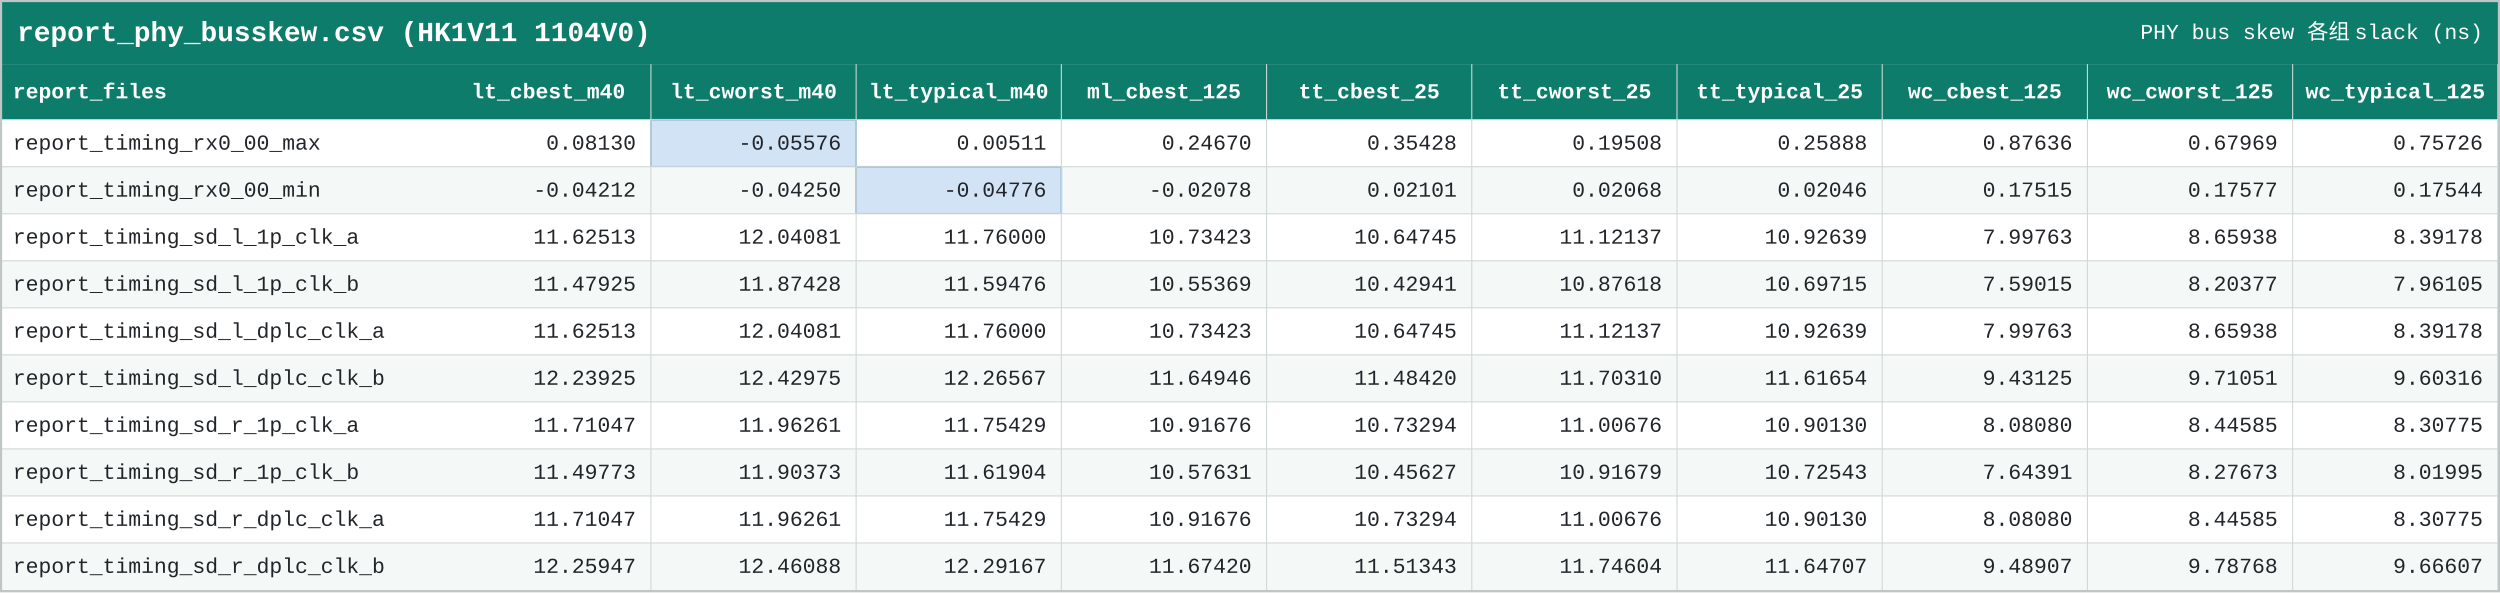
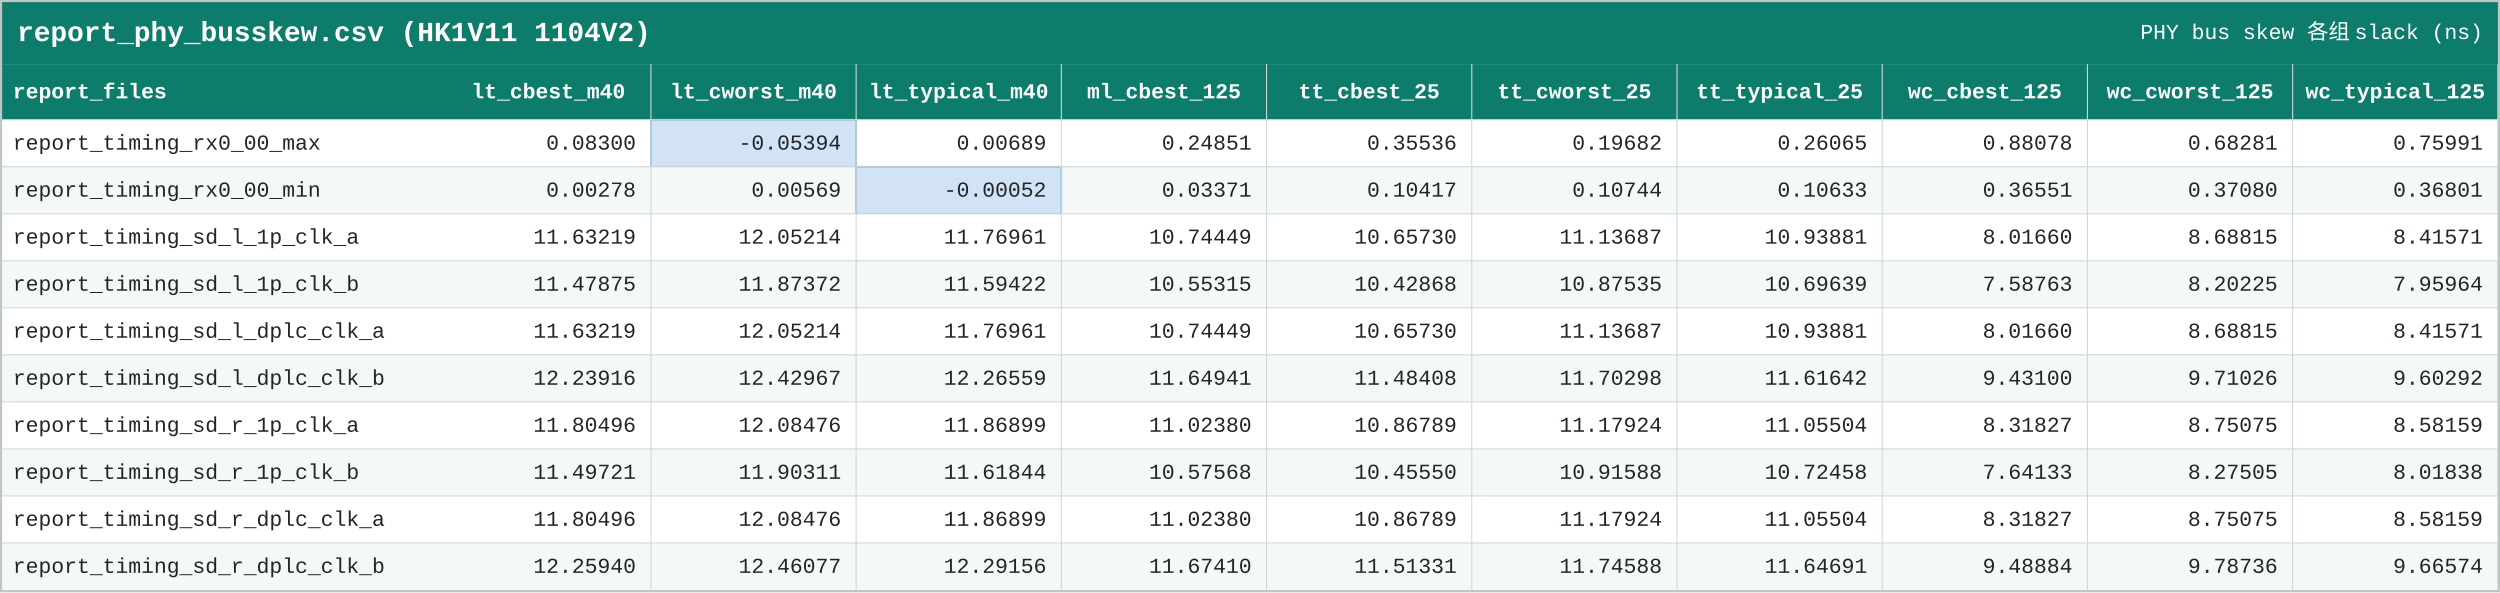
<svg xmlns="http://www.w3.org/2000/svg" width="2339" height="554" viewBox="0 0 2339 554" font-family="Consolas, 'Cascadia Mono', 'Courier New', monospace">
  <g class="head">
    <rect x="0" y="0" width="2339" height="60" fill="#0e7c6b" />
-     <text x="16" y="38.5" font-size="26" font-weight="bold" fill="#ffffff">report_phy_busskew.csv (HK1V11 1104V0)</text>
+     <text x="16" y="38.5" font-size="26" font-weight="bold" fill="#ffffff">report_phy_busskew.csv (HK1V11 1104V2)</text>
    <text x="2323" y="36.5" font-size="20" fill="#ffffff" text-anchor="end">PHY bus skew 各组 slack (ns)</text>
    <rect x="0" y="60" width="2339" height="52" fill="#0e7c6b" />
    <text x="12" y="92" font-size="20" font-weight="bold" fill="#ffffff">report_files</text>
    <text x="513" y="92" font-size="20" font-weight="bold" fill="#ffffff" text-anchor="middle">lt_cbest_m40</text>
    <text x="705" y="92" font-size="20" font-weight="bold" fill="#ffffff" text-anchor="middle">lt_cworst_m40</text>
    <text x="897" y="92" font-size="20" font-weight="bold" fill="#ffffff" text-anchor="middle">lt_typical_m40</text>
    <text x="1089" y="92" font-size="20" font-weight="bold" fill="#ffffff" text-anchor="middle">ml_cbest_125</text>
    <text x="1281" y="92" font-size="20" font-weight="bold" fill="#ffffff" text-anchor="middle">tt_cbest_25</text>
    <text x="1473" y="92" font-size="20" font-weight="bold" fill="#ffffff" text-anchor="middle">tt_cworst_25</text>
    <text x="1665" y="92" font-size="20" font-weight="bold" fill="#ffffff" text-anchor="middle">tt_typical_25</text>
    <text x="1857" y="92" font-size="20" font-weight="bold" fill="#ffffff" text-anchor="middle">wc_cbest_125</text>
    <text x="2049" y="92" font-size="20" font-weight="bold" fill="#ffffff" text-anchor="middle">wc_cworst_125</text>
    <text x="2241" y="92" font-size="20" font-weight="bold" fill="#ffffff" text-anchor="middle">wc_typical_125</text>
  </g>
  <g class="row" style="animation-delay:0.012s">
    <rect x="0" y="112" width="2339" height="44" fill="#ffffff" />
    <text class="lab" x="12" y="140" font-size="20" fill="#212529">report_timing_rx0_00_max</text>
-     <text class="val breath" style="animation-delay:0.00s" x="595" y="140" font-size="20" fill="#212529" text-anchor="end">0.08130</text>
+     <text class="val breath" style="animation-delay:0.00s" x="595" y="140" font-size="20" fill="#212529" text-anchor="end">0.08300</text>
    <rect class="hlcell" x="609" y="112" width="192" height="44" fill="#d3e3f6" stroke="#7aa8d4" stroke-width="1.5" />
-     <text class="val breath" style="animation-delay:0.07s" x="787" y="140" font-size="20" fill="#212529" text-anchor="end">-0.05576</text>
-     <text class="val breath" style="animation-delay:0.14s" x="979" y="140" font-size="20" fill="#212529" text-anchor="end">0.00511</text>
-     <text class="val breath" style="animation-delay:0.21s" x="1171" y="140" font-size="20" fill="#212529" text-anchor="end">0.24670</text>
-     <text class="val breath" style="animation-delay:0.28s" x="1363" y="140" font-size="20" fill="#212529" text-anchor="end">0.35428</text>
-     <text class="val breath" style="animation-delay:0.35s" x="1555" y="140" font-size="20" fill="#212529" text-anchor="end">0.19508</text>
-     <text class="val breath" style="animation-delay:0.42s" x="1747" y="140" font-size="20" fill="#212529" text-anchor="end">0.25888</text>
-     <text class="val breath" style="animation-delay:0.49s" x="1939" y="140" font-size="20" fill="#212529" text-anchor="end">0.87636</text>
-     <text class="val breath" style="animation-delay:0.56s" x="2131" y="140" font-size="20" fill="#212529" text-anchor="end">0.67969</text>
-     <text class="val breath" style="animation-delay:0.63s" x="2323" y="140" font-size="20" fill="#212529" text-anchor="end">0.75726</text>
+     <text class="val breath" style="animation-delay:0.07s" x="787" y="140" font-size="20" fill="#212529" text-anchor="end">-0.05394</text>
+     <text class="val breath" style="animation-delay:0.14s" x="979" y="140" font-size="20" fill="#212529" text-anchor="end">0.00689</text>
+     <text class="val breath" style="animation-delay:0.21s" x="1171" y="140" font-size="20" fill="#212529" text-anchor="end">0.24851</text>
+     <text class="val breath" style="animation-delay:0.28s" x="1363" y="140" font-size="20" fill="#212529" text-anchor="end">0.35536</text>
+     <text class="val breath" style="animation-delay:0.35s" x="1555" y="140" font-size="20" fill="#212529" text-anchor="end">0.19682</text>
+     <text class="val breath" style="animation-delay:0.42s" x="1747" y="140" font-size="20" fill="#212529" text-anchor="end">0.26065</text>
+     <text class="val breath" style="animation-delay:0.49s" x="1939" y="140" font-size="20" fill="#212529" text-anchor="end">0.88078</text>
+     <text class="val breath" style="animation-delay:0.56s" x="2131" y="140" font-size="20" fill="#212529" text-anchor="end">0.68281</text>
+     <text class="val breath" style="animation-delay:0.63s" x="2323" y="140" font-size="20" fill="#212529" text-anchor="end">0.75991</text>
  </g>
  <g class="row" style="animation-delay:0.024s">
    <rect x="0" y="156" width="2339" height="44" fill="#f4f8f7" />
    <text class="lab" x="12" y="184" font-size="20" fill="#212529">report_timing_rx0_00_min</text>
-     <text class="val breath" style="animation-delay:0.07s" x="595" y="184" font-size="20" fill="#212529" text-anchor="end">-0.04212</text>
-     <text class="val breath" style="animation-delay:0.14s" x="787" y="184" font-size="20" fill="#212529" text-anchor="end">-0.04250</text>
+     <text class="val breath" style="animation-delay:0.07s" x="595" y="184" font-size="20" fill="#212529" text-anchor="end">0.00278</text>
+     <text class="val breath" style="animation-delay:0.14s" x="787" y="184" font-size="20" fill="#212529" text-anchor="end">0.00569</text>
    <rect class="hlcell" x="801" y="156" width="192" height="44" fill="#d3e3f6" stroke="#7aa8d4" stroke-width="1.5" />
-     <text class="val breath" style="animation-delay:0.21s" x="979" y="184" font-size="20" fill="#212529" text-anchor="end">-0.04776</text>
-     <text class="val breath" style="animation-delay:0.28s" x="1171" y="184" font-size="20" fill="#212529" text-anchor="end">-0.02078</text>
-     <text class="val breath" style="animation-delay:0.35s" x="1363" y="184" font-size="20" fill="#212529" text-anchor="end">0.02101</text>
-     <text class="val breath" style="animation-delay:0.42s" x="1555" y="184" font-size="20" fill="#212529" text-anchor="end">0.02068</text>
-     <text class="val breath" style="animation-delay:0.49s" x="1747" y="184" font-size="20" fill="#212529" text-anchor="end">0.02046</text>
-     <text class="val breath" style="animation-delay:0.56s" x="1939" y="184" font-size="20" fill="#212529" text-anchor="end">0.17515</text>
-     <text class="val breath" style="animation-delay:0.63s" x="2131" y="184" font-size="20" fill="#212529" text-anchor="end">0.17577</text>
-     <text class="val breath" style="animation-delay:0.70s" x="2323" y="184" font-size="20" fill="#212529" text-anchor="end">0.17544</text>
+     <text class="val breath" style="animation-delay:0.21s" x="979" y="184" font-size="20" fill="#212529" text-anchor="end">-0.00052</text>
+     <text class="val breath" style="animation-delay:0.28s" x="1171" y="184" font-size="20" fill="#212529" text-anchor="end">0.03371</text>
+     <text class="val breath" style="animation-delay:0.35s" x="1363" y="184" font-size="20" fill="#212529" text-anchor="end">0.10417</text>
+     <text class="val breath" style="animation-delay:0.42s" x="1555" y="184" font-size="20" fill="#212529" text-anchor="end">0.10744</text>
+     <text class="val breath" style="animation-delay:0.49s" x="1747" y="184" font-size="20" fill="#212529" text-anchor="end">0.10633</text>
+     <text class="val breath" style="animation-delay:0.56s" x="1939" y="184" font-size="20" fill="#212529" text-anchor="end">0.36551</text>
+     <text class="val breath" style="animation-delay:0.63s" x="2131" y="184" font-size="20" fill="#212529" text-anchor="end">0.37080</text>
+     <text class="val breath" style="animation-delay:0.70s" x="2323" y="184" font-size="20" fill="#212529" text-anchor="end">0.36801</text>
  </g>
  <g class="row" style="animation-delay:0.036s">
    <rect x="0" y="200" width="2339" height="44" fill="#ffffff" />
    <text class="lab" x="12" y="228" font-size="20" fill="#212529">report_timing_sd_l_1p_clk_a</text>
-     <text class="val breath" style="animation-delay:0.14s" x="595" y="228" font-size="20" fill="#212529" text-anchor="end">11.62513</text>
-     <text class="val breath" style="animation-delay:0.21s" x="787" y="228" font-size="20" fill="#212529" text-anchor="end">12.04081</text>
-     <text class="val breath" style="animation-delay:0.28s" x="979" y="228" font-size="20" fill="#212529" text-anchor="end">11.76000</text>
-     <text class="val breath" style="animation-delay:0.35s" x="1171" y="228" font-size="20" fill="#212529" text-anchor="end">10.73423</text>
-     <text class="val breath" style="animation-delay:0.42s" x="1363" y="228" font-size="20" fill="#212529" text-anchor="end">10.64745</text>
-     <text class="val breath" style="animation-delay:0.49s" x="1555" y="228" font-size="20" fill="#212529" text-anchor="end">11.12137</text>
-     <text class="val breath" style="animation-delay:0.56s" x="1747" y="228" font-size="20" fill="#212529" text-anchor="end">10.92639</text>
-     <text class="val breath" style="animation-delay:0.63s" x="1939" y="228" font-size="20" fill="#212529" text-anchor="end">7.99763</text>
-     <text class="val breath" style="animation-delay:0.70s" x="2131" y="228" font-size="20" fill="#212529" text-anchor="end">8.65938</text>
-     <text class="val breath" style="animation-delay:0.77s" x="2323" y="228" font-size="20" fill="#212529" text-anchor="end">8.39178</text>
+     <text class="val breath" style="animation-delay:0.14s" x="595" y="228" font-size="20" fill="#212529" text-anchor="end">11.63219</text>
+     <text class="val breath" style="animation-delay:0.21s" x="787" y="228" font-size="20" fill="#212529" text-anchor="end">12.05214</text>
+     <text class="val breath" style="animation-delay:0.28s" x="979" y="228" font-size="20" fill="#212529" text-anchor="end">11.76961</text>
+     <text class="val breath" style="animation-delay:0.35s" x="1171" y="228" font-size="20" fill="#212529" text-anchor="end">10.74449</text>
+     <text class="val breath" style="animation-delay:0.42s" x="1363" y="228" font-size="20" fill="#212529" text-anchor="end">10.65730</text>
+     <text class="val breath" style="animation-delay:0.49s" x="1555" y="228" font-size="20" fill="#212529" text-anchor="end">11.13687</text>
+     <text class="val breath" style="animation-delay:0.56s" x="1747" y="228" font-size="20" fill="#212529" text-anchor="end">10.93881</text>
+     <text class="val breath" style="animation-delay:0.63s" x="1939" y="228" font-size="20" fill="#212529" text-anchor="end">8.01660</text>
+     <text class="val breath" style="animation-delay:0.70s" x="2131" y="228" font-size="20" fill="#212529" text-anchor="end">8.68815</text>
+     <text class="val breath" style="animation-delay:0.77s" x="2323" y="228" font-size="20" fill="#212529" text-anchor="end">8.41571</text>
  </g>
  <g class="row" style="animation-delay:0.048s">
    <rect x="0" y="244" width="2339" height="44" fill="#f4f8f7" />
    <text class="lab" x="12" y="272" font-size="20" fill="#212529">report_timing_sd_l_1p_clk_b</text>
-     <text class="val breath" style="animation-delay:0.21s" x="595" y="272" font-size="20" fill="#212529" text-anchor="end">11.47925</text>
-     <text class="val breath" style="animation-delay:0.28s" x="787" y="272" font-size="20" fill="#212529" text-anchor="end">11.87428</text>
-     <text class="val breath" style="animation-delay:0.35s" x="979" y="272" font-size="20" fill="#212529" text-anchor="end">11.59476</text>
-     <text class="val breath" style="animation-delay:0.42s" x="1171" y="272" font-size="20" fill="#212529" text-anchor="end">10.55369</text>
-     <text class="val breath" style="animation-delay:0.49s" x="1363" y="272" font-size="20" fill="#212529" text-anchor="end">10.42941</text>
-     <text class="val breath" style="animation-delay:0.56s" x="1555" y="272" font-size="20" fill="#212529" text-anchor="end">10.87618</text>
-     <text class="val breath" style="animation-delay:0.63s" x="1747" y="272" font-size="20" fill="#212529" text-anchor="end">10.69715</text>
-     <text class="val breath" style="animation-delay:0.70s" x="1939" y="272" font-size="20" fill="#212529" text-anchor="end">7.59015</text>
-     <text class="val breath" style="animation-delay:0.77s" x="2131" y="272" font-size="20" fill="#212529" text-anchor="end">8.20377</text>
-     <text class="val breath" style="animation-delay:0.84s" x="2323" y="272" font-size="20" fill="#212529" text-anchor="end">7.96105</text>
+     <text class="val breath" style="animation-delay:0.21s" x="595" y="272" font-size="20" fill="#212529" text-anchor="end">11.47875</text>
+     <text class="val breath" style="animation-delay:0.28s" x="787" y="272" font-size="20" fill="#212529" text-anchor="end">11.87372</text>
+     <text class="val breath" style="animation-delay:0.35s" x="979" y="272" font-size="20" fill="#212529" text-anchor="end">11.59422</text>
+     <text class="val breath" style="animation-delay:0.42s" x="1171" y="272" font-size="20" fill="#212529" text-anchor="end">10.55315</text>
+     <text class="val breath" style="animation-delay:0.49s" x="1363" y="272" font-size="20" fill="#212529" text-anchor="end">10.42868</text>
+     <text class="val breath" style="animation-delay:0.56s" x="1555" y="272" font-size="20" fill="#212529" text-anchor="end">10.87535</text>
+     <text class="val breath" style="animation-delay:0.63s" x="1747" y="272" font-size="20" fill="#212529" text-anchor="end">10.69639</text>
+     <text class="val breath" style="animation-delay:0.70s" x="1939" y="272" font-size="20" fill="#212529" text-anchor="end">7.58763</text>
+     <text class="val breath" style="animation-delay:0.77s" x="2131" y="272" font-size="20" fill="#212529" text-anchor="end">8.20225</text>
+     <text class="val breath" style="animation-delay:0.84s" x="2323" y="272" font-size="20" fill="#212529" text-anchor="end">7.95964</text>
  </g>
  <g class="row" style="animation-delay:0.060s">
    <rect x="0" y="288" width="2339" height="44" fill="#ffffff" />
    <text class="lab" x="12" y="316" font-size="20" fill="#212529">report_timing_sd_l_dplc_clk_a</text>
-     <text class="val breath" style="animation-delay:0.28s" x="595" y="316" font-size="20" fill="#212529" text-anchor="end">11.62513</text>
-     <text class="val breath" style="animation-delay:0.35s" x="787" y="316" font-size="20" fill="#212529" text-anchor="end">12.04081</text>
-     <text class="val breath" style="animation-delay:0.42s" x="979" y="316" font-size="20" fill="#212529" text-anchor="end">11.76000</text>
-     <text class="val breath" style="animation-delay:0.49s" x="1171" y="316" font-size="20" fill="#212529" text-anchor="end">10.73423</text>
-     <text class="val breath" style="animation-delay:0.56s" x="1363" y="316" font-size="20" fill="#212529" text-anchor="end">10.64745</text>
-     <text class="val breath" style="animation-delay:0.63s" x="1555" y="316" font-size="20" fill="#212529" text-anchor="end">11.12137</text>
-     <text class="val breath" style="animation-delay:0.70s" x="1747" y="316" font-size="20" fill="#212529" text-anchor="end">10.92639</text>
-     <text class="val breath" style="animation-delay:0.77s" x="1939" y="316" font-size="20" fill="#212529" text-anchor="end">7.99763</text>
-     <text class="val breath" style="animation-delay:0.84s" x="2131" y="316" font-size="20" fill="#212529" text-anchor="end">8.65938</text>
-     <text class="val breath" style="animation-delay:0.91s" x="2323" y="316" font-size="20" fill="#212529" text-anchor="end">8.39178</text>
+     <text class="val breath" style="animation-delay:0.28s" x="595" y="316" font-size="20" fill="#212529" text-anchor="end">11.63219</text>
+     <text class="val breath" style="animation-delay:0.35s" x="787" y="316" font-size="20" fill="#212529" text-anchor="end">12.05214</text>
+     <text class="val breath" style="animation-delay:0.42s" x="979" y="316" font-size="20" fill="#212529" text-anchor="end">11.76961</text>
+     <text class="val breath" style="animation-delay:0.49s" x="1171" y="316" font-size="20" fill="#212529" text-anchor="end">10.74449</text>
+     <text class="val breath" style="animation-delay:0.56s" x="1363" y="316" font-size="20" fill="#212529" text-anchor="end">10.65730</text>
+     <text class="val breath" style="animation-delay:0.63s" x="1555" y="316" font-size="20" fill="#212529" text-anchor="end">11.13687</text>
+     <text class="val breath" style="animation-delay:0.70s" x="1747" y="316" font-size="20" fill="#212529" text-anchor="end">10.93881</text>
+     <text class="val breath" style="animation-delay:0.77s" x="1939" y="316" font-size="20" fill="#212529" text-anchor="end">8.01660</text>
+     <text class="val breath" style="animation-delay:0.84s" x="2131" y="316" font-size="20" fill="#212529" text-anchor="end">8.68815</text>
+     <text class="val breath" style="animation-delay:0.91s" x="2323" y="316" font-size="20" fill="#212529" text-anchor="end">8.41571</text>
  </g>
  <g class="row" style="animation-delay:0.072s">
    <rect x="0" y="332" width="2339" height="44" fill="#f4f8f7" />
    <text class="lab" x="12" y="360" font-size="20" fill="#212529">report_timing_sd_l_dplc_clk_b</text>
-     <text class="val breath" style="animation-delay:0.35s" x="595" y="360" font-size="20" fill="#212529" text-anchor="end">12.23925</text>
-     <text class="val breath" style="animation-delay:0.42s" x="787" y="360" font-size="20" fill="#212529" text-anchor="end">12.42975</text>
-     <text class="val breath" style="animation-delay:0.49s" x="979" y="360" font-size="20" fill="#212529" text-anchor="end">12.26567</text>
-     <text class="val breath" style="animation-delay:0.56s" x="1171" y="360" font-size="20" fill="#212529" text-anchor="end">11.64946</text>
-     <text class="val breath" style="animation-delay:0.63s" x="1363" y="360" font-size="20" fill="#212529" text-anchor="end">11.48420</text>
-     <text class="val breath" style="animation-delay:0.70s" x="1555" y="360" font-size="20" fill="#212529" text-anchor="end">11.70310</text>
-     <text class="val breath" style="animation-delay:0.77s" x="1747" y="360" font-size="20" fill="#212529" text-anchor="end">11.61654</text>
-     <text class="val breath" style="animation-delay:0.84s" x="1939" y="360" font-size="20" fill="#212529" text-anchor="end">9.43125</text>
-     <text class="val breath" style="animation-delay:0.91s" x="2131" y="360" font-size="20" fill="#212529" text-anchor="end">9.71051</text>
-     <text class="val breath" style="animation-delay:0.98s" x="2323" y="360" font-size="20" fill="#212529" text-anchor="end">9.60316</text>
+     <text class="val breath" style="animation-delay:0.35s" x="595" y="360" font-size="20" fill="#212529" text-anchor="end">12.23916</text>
+     <text class="val breath" style="animation-delay:0.42s" x="787" y="360" font-size="20" fill="#212529" text-anchor="end">12.42967</text>
+     <text class="val breath" style="animation-delay:0.49s" x="979" y="360" font-size="20" fill="#212529" text-anchor="end">12.26559</text>
+     <text class="val breath" style="animation-delay:0.56s" x="1171" y="360" font-size="20" fill="#212529" text-anchor="end">11.64941</text>
+     <text class="val breath" style="animation-delay:0.63s" x="1363" y="360" font-size="20" fill="#212529" text-anchor="end">11.48408</text>
+     <text class="val breath" style="animation-delay:0.70s" x="1555" y="360" font-size="20" fill="#212529" text-anchor="end">11.70298</text>
+     <text class="val breath" style="animation-delay:0.77s" x="1747" y="360" font-size="20" fill="#212529" text-anchor="end">11.61642</text>
+     <text class="val breath" style="animation-delay:0.84s" x="1939" y="360" font-size="20" fill="#212529" text-anchor="end">9.43100</text>
+     <text class="val breath" style="animation-delay:0.91s" x="2131" y="360" font-size="20" fill="#212529" text-anchor="end">9.71026</text>
+     <text class="val breath" style="animation-delay:0.98s" x="2323" y="360" font-size="20" fill="#212529" text-anchor="end">9.60292</text>
  </g>
  <g class="row" style="animation-delay:0.084s">
    <rect x="0" y="376" width="2339" height="44" fill="#ffffff" />
    <text class="lab" x="12" y="404" font-size="20" fill="#212529">report_timing_sd_r_1p_clk_a</text>
-     <text class="val breath" style="animation-delay:0.42s" x="595" y="404" font-size="20" fill="#212529" text-anchor="end">11.71047</text>
-     <text class="val breath" style="animation-delay:0.49s" x="787" y="404" font-size="20" fill="#212529" text-anchor="end">11.96261</text>
-     <text class="val breath" style="animation-delay:0.56s" x="979" y="404" font-size="20" fill="#212529" text-anchor="end">11.75429</text>
-     <text class="val breath" style="animation-delay:0.63s" x="1171" y="404" font-size="20" fill="#212529" text-anchor="end">10.91676</text>
-     <text class="val breath" style="animation-delay:0.70s" x="1363" y="404" font-size="20" fill="#212529" text-anchor="end">10.73294</text>
-     <text class="val breath" style="animation-delay:0.77s" x="1555" y="404" font-size="20" fill="#212529" text-anchor="end">11.00676</text>
-     <text class="val breath" style="animation-delay:0.84s" x="1747" y="404" font-size="20" fill="#212529" text-anchor="end">10.90130</text>
-     <text class="val breath" style="animation-delay:0.91s" x="1939" y="404" font-size="20" fill="#212529" text-anchor="end">8.08080</text>
-     <text class="val breath" style="animation-delay:0.98s" x="2131" y="404" font-size="20" fill="#212529" text-anchor="end">8.44585</text>
-     <text class="val breath" style="animation-delay:1.05s" x="2323" y="404" font-size="20" fill="#212529" text-anchor="end">8.30775</text>
+     <text class="val breath" style="animation-delay:0.42s" x="595" y="404" font-size="20" fill="#212529" text-anchor="end">11.80496</text>
+     <text class="val breath" style="animation-delay:0.49s" x="787" y="404" font-size="20" fill="#212529" text-anchor="end">12.08476</text>
+     <text class="val breath" style="animation-delay:0.56s" x="979" y="404" font-size="20" fill="#212529" text-anchor="end">11.86899</text>
+     <text class="val breath" style="animation-delay:0.63s" x="1171" y="404" font-size="20" fill="#212529" text-anchor="end">11.02380</text>
+     <text class="val breath" style="animation-delay:0.70s" x="1363" y="404" font-size="20" fill="#212529" text-anchor="end">10.86789</text>
+     <text class="val breath" style="animation-delay:0.77s" x="1555" y="404" font-size="20" fill="#212529" text-anchor="end">11.17924</text>
+     <text class="val breath" style="animation-delay:0.84s" x="1747" y="404" font-size="20" fill="#212529" text-anchor="end">11.05504</text>
+     <text class="val breath" style="animation-delay:0.91s" x="1939" y="404" font-size="20" fill="#212529" text-anchor="end">8.31827</text>
+     <text class="val breath" style="animation-delay:0.98s" x="2131" y="404" font-size="20" fill="#212529" text-anchor="end">8.75075</text>
+     <text class="val breath" style="animation-delay:1.05s" x="2323" y="404" font-size="20" fill="#212529" text-anchor="end">8.58159</text>
  </g>
  <g class="row" style="animation-delay:0.096s">
    <rect x="0" y="420" width="2339" height="44" fill="#f4f8f7" />
    <text class="lab" x="12" y="448" font-size="20" fill="#212529">report_timing_sd_r_1p_clk_b</text>
-     <text class="val breath" style="animation-delay:0.49s" x="595" y="448" font-size="20" fill="#212529" text-anchor="end">11.49773</text>
-     <text class="val breath" style="animation-delay:0.56s" x="787" y="448" font-size="20" fill="#212529" text-anchor="end">11.90373</text>
-     <text class="val breath" style="animation-delay:0.63s" x="979" y="448" font-size="20" fill="#212529" text-anchor="end">11.61904</text>
-     <text class="val breath" style="animation-delay:0.70s" x="1171" y="448" font-size="20" fill="#212529" text-anchor="end">10.57631</text>
-     <text class="val breath" style="animation-delay:0.77s" x="1363" y="448" font-size="20" fill="#212529" text-anchor="end">10.45627</text>
-     <text class="val breath" style="animation-delay:0.84s" x="1555" y="448" font-size="20" fill="#212529" text-anchor="end">10.91679</text>
-     <text class="val breath" style="animation-delay:0.91s" x="1747" y="448" font-size="20" fill="#212529" text-anchor="end">10.72543</text>
-     <text class="val breath" style="animation-delay:0.98s" x="1939" y="448" font-size="20" fill="#212529" text-anchor="end">7.64391</text>
-     <text class="val breath" style="animation-delay:1.05s" x="2131" y="448" font-size="20" fill="#212529" text-anchor="end">8.27673</text>
-     <text class="val breath" style="animation-delay:1.12s" x="2323" y="448" font-size="20" fill="#212529" text-anchor="end">8.01995</text>
+     <text class="val breath" style="animation-delay:0.49s" x="595" y="448" font-size="20" fill="#212529" text-anchor="end">11.49721</text>
+     <text class="val breath" style="animation-delay:0.56s" x="787" y="448" font-size="20" fill="#212529" text-anchor="end">11.90311</text>
+     <text class="val breath" style="animation-delay:0.63s" x="979" y="448" font-size="20" fill="#212529" text-anchor="end">11.61844</text>
+     <text class="val breath" style="animation-delay:0.70s" x="1171" y="448" font-size="20" fill="#212529" text-anchor="end">10.57568</text>
+     <text class="val breath" style="animation-delay:0.77s" x="1363" y="448" font-size="20" fill="#212529" text-anchor="end">10.45550</text>
+     <text class="val breath" style="animation-delay:0.84s" x="1555" y="448" font-size="20" fill="#212529" text-anchor="end">10.91588</text>
+     <text class="val breath" style="animation-delay:0.91s" x="1747" y="448" font-size="20" fill="#212529" text-anchor="end">10.72458</text>
+     <text class="val breath" style="animation-delay:0.98s" x="1939" y="448" font-size="20" fill="#212529" text-anchor="end">7.64133</text>
+     <text class="val breath" style="animation-delay:1.05s" x="2131" y="448" font-size="20" fill="#212529" text-anchor="end">8.27505</text>
+     <text class="val breath" style="animation-delay:1.12s" x="2323" y="448" font-size="20" fill="#212529" text-anchor="end">8.01838</text>
  </g>
  <g class="row" style="animation-delay:0.108s">
    <rect x="0" y="464" width="2339" height="44" fill="#ffffff" />
    <text class="lab" x="12" y="492" font-size="20" fill="#212529">report_timing_sd_r_dplc_clk_a</text>
-     <text class="val breath" style="animation-delay:0.56s" x="595" y="492" font-size="20" fill="#212529" text-anchor="end">11.71047</text>
-     <text class="val breath" style="animation-delay:0.63s" x="787" y="492" font-size="20" fill="#212529" text-anchor="end">11.96261</text>
-     <text class="val breath" style="animation-delay:0.70s" x="979" y="492" font-size="20" fill="#212529" text-anchor="end">11.75429</text>
-     <text class="val breath" style="animation-delay:0.77s" x="1171" y="492" font-size="20" fill="#212529" text-anchor="end">10.91676</text>
-     <text class="val breath" style="animation-delay:0.84s" x="1363" y="492" font-size="20" fill="#212529" text-anchor="end">10.73294</text>
-     <text class="val breath" style="animation-delay:0.91s" x="1555" y="492" font-size="20" fill="#212529" text-anchor="end">11.00676</text>
-     <text class="val breath" style="animation-delay:0.98s" x="1747" y="492" font-size="20" fill="#212529" text-anchor="end">10.90130</text>
-     <text class="val breath" style="animation-delay:1.05s" x="1939" y="492" font-size="20" fill="#212529" text-anchor="end">8.08080</text>
-     <text class="val breath" style="animation-delay:1.12s" x="2131" y="492" font-size="20" fill="#212529" text-anchor="end">8.44585</text>
-     <text class="val breath" style="animation-delay:1.19s" x="2323" y="492" font-size="20" fill="#212529" text-anchor="end">8.30775</text>
+     <text class="val breath" style="animation-delay:0.56s" x="595" y="492" font-size="20" fill="#212529" text-anchor="end">11.80496</text>
+     <text class="val breath" style="animation-delay:0.63s" x="787" y="492" font-size="20" fill="#212529" text-anchor="end">12.08476</text>
+     <text class="val breath" style="animation-delay:0.70s" x="979" y="492" font-size="20" fill="#212529" text-anchor="end">11.86899</text>
+     <text class="val breath" style="animation-delay:0.77s" x="1171" y="492" font-size="20" fill="#212529" text-anchor="end">11.02380</text>
+     <text class="val breath" style="animation-delay:0.84s" x="1363" y="492" font-size="20" fill="#212529" text-anchor="end">10.86789</text>
+     <text class="val breath" style="animation-delay:0.91s" x="1555" y="492" font-size="20" fill="#212529" text-anchor="end">11.17924</text>
+     <text class="val breath" style="animation-delay:0.98s" x="1747" y="492" font-size="20" fill="#212529" text-anchor="end">11.05504</text>
+     <text class="val breath" style="animation-delay:1.05s" x="1939" y="492" font-size="20" fill="#212529" text-anchor="end">8.31827</text>
+     <text class="val breath" style="animation-delay:1.12s" x="2131" y="492" font-size="20" fill="#212529" text-anchor="end">8.75075</text>
+     <text class="val breath" style="animation-delay:1.19s" x="2323" y="492" font-size="20" fill="#212529" text-anchor="end">8.58159</text>
  </g>
  <g class="row" style="animation-delay:0.120s">
    <rect x="0" y="508" width="2339" height="44" fill="#f4f8f7" />
    <text class="lab" x="12" y="536" font-size="20" fill="#212529">report_timing_sd_r_dplc_clk_b</text>
-     <text class="val breath" style="animation-delay:0.63s" x="595" y="536" font-size="20" fill="#212529" text-anchor="end">12.25947</text>
-     <text class="val breath" style="animation-delay:0.70s" x="787" y="536" font-size="20" fill="#212529" text-anchor="end">12.46088</text>
-     <text class="val breath" style="animation-delay:0.77s" x="979" y="536" font-size="20" fill="#212529" text-anchor="end">12.29167</text>
-     <text class="val breath" style="animation-delay:0.84s" x="1171" y="536" font-size="20" fill="#212529" text-anchor="end">11.67420</text>
-     <text class="val breath" style="animation-delay:0.91s" x="1363" y="536" font-size="20" fill="#212529" text-anchor="end">11.51343</text>
-     <text class="val breath" style="animation-delay:0.98s" x="1555" y="536" font-size="20" fill="#212529" text-anchor="end">11.74604</text>
-     <text class="val breath" style="animation-delay:1.05s" x="1747" y="536" font-size="20" fill="#212529" text-anchor="end">11.64707</text>
-     <text class="val breath" style="animation-delay:1.12s" x="1939" y="536" font-size="20" fill="#212529" text-anchor="end">9.48907</text>
-     <text class="val breath" style="animation-delay:1.19s" x="2131" y="536" font-size="20" fill="#212529" text-anchor="end">9.78768</text>
-     <text class="val breath" style="animation-delay:1.26s" x="2323" y="536" font-size="20" fill="#212529" text-anchor="end">9.66607</text>
+     <text class="val breath" style="animation-delay:0.63s" x="595" y="536" font-size="20" fill="#212529" text-anchor="end">12.25940</text>
+     <text class="val breath" style="animation-delay:0.70s" x="787" y="536" font-size="20" fill="#212529" text-anchor="end">12.46077</text>
+     <text class="val breath" style="animation-delay:0.77s" x="979" y="536" font-size="20" fill="#212529" text-anchor="end">12.29156</text>
+     <text class="val breath" style="animation-delay:0.84s" x="1171" y="536" font-size="20" fill="#212529" text-anchor="end">11.67410</text>
+     <text class="val breath" style="animation-delay:0.91s" x="1363" y="536" font-size="20" fill="#212529" text-anchor="end">11.51331</text>
+     <text class="val breath" style="animation-delay:0.98s" x="1555" y="536" font-size="20" fill="#212529" text-anchor="end">11.74588</text>
+     <text class="val breath" style="animation-delay:1.05s" x="1747" y="536" font-size="20" fill="#212529" text-anchor="end">11.64691</text>
+     <text class="val breath" style="animation-delay:1.12s" x="1939" y="536" font-size="20" fill="#212529" text-anchor="end">9.48884</text>
+     <text class="val breath" style="animation-delay:1.19s" x="2131" y="536" font-size="20" fill="#212529" text-anchor="end">9.78736</text>
+     <text class="val breath" style="animation-delay:1.26s" x="2323" y="536" font-size="20" fill="#212529" text-anchor="end">9.66574</text>
  </g>
  <line x1="609" y1="60" x2="609" y2="552" stroke="#d0d8d6" stroke-width="1" />
  <line x1="801" y1="60" x2="801" y2="552" stroke="#d0d8d6" stroke-width="1" />
  <line x1="993" y1="60" x2="993" y2="552" stroke="#d0d8d6" stroke-width="1" />
  <line x1="1185" y1="60" x2="1185" y2="552" stroke="#d0d8d6" stroke-width="1" />
  <line x1="1377" y1="60" x2="1377" y2="552" stroke="#d0d8d6" stroke-width="1" />
  <line x1="1569" y1="60" x2="1569" y2="552" stroke="#d0d8d6" stroke-width="1" />
  <line x1="1761" y1="60" x2="1761" y2="552" stroke="#d0d8d6" stroke-width="1" />
  <line x1="1953" y1="60" x2="1953" y2="552" stroke="#d0d8d6" stroke-width="1" />
  <line x1="2145" y1="60" x2="2145" y2="552" stroke="#d0d8d6" stroke-width="1" />
  <line x1="2337" y1="60" x2="2337" y2="552" stroke="#d0d8d6" stroke-width="1" />
  <line x1="1" y1="112" x2="2338" y2="112" stroke="#d0d8d6" stroke-width="1" />
  <line x1="1" y1="156" x2="2338" y2="156" stroke="#d0d8d6" stroke-width="1" />
  <line x1="1" y1="200" x2="2338" y2="200" stroke="#d0d8d6" stroke-width="1" />
  <line x1="1" y1="244" x2="2338" y2="244" stroke="#d0d8d6" stroke-width="1" />
  <line x1="1" y1="288" x2="2338" y2="288" stroke="#d0d8d6" stroke-width="1" />
  <line x1="1" y1="332" x2="2338" y2="332" stroke="#d0d8d6" stroke-width="1" />
  <line x1="1" y1="376" x2="2338" y2="376" stroke="#d0d8d6" stroke-width="1" />
  <line x1="1" y1="420" x2="2338" y2="420" stroke="#d0d8d6" stroke-width="1" />
  <line x1="1" y1="464" x2="2338" y2="464" stroke="#d0d8d6" stroke-width="1" />
  <line x1="1" y1="508" x2="2338" y2="508" stroke="#d0d8d6" stroke-width="1" />
  <rect x="1" y="1" width="2337" height="552" fill="none" stroke="#c0c6c6" stroke-width="2" />
</svg>
